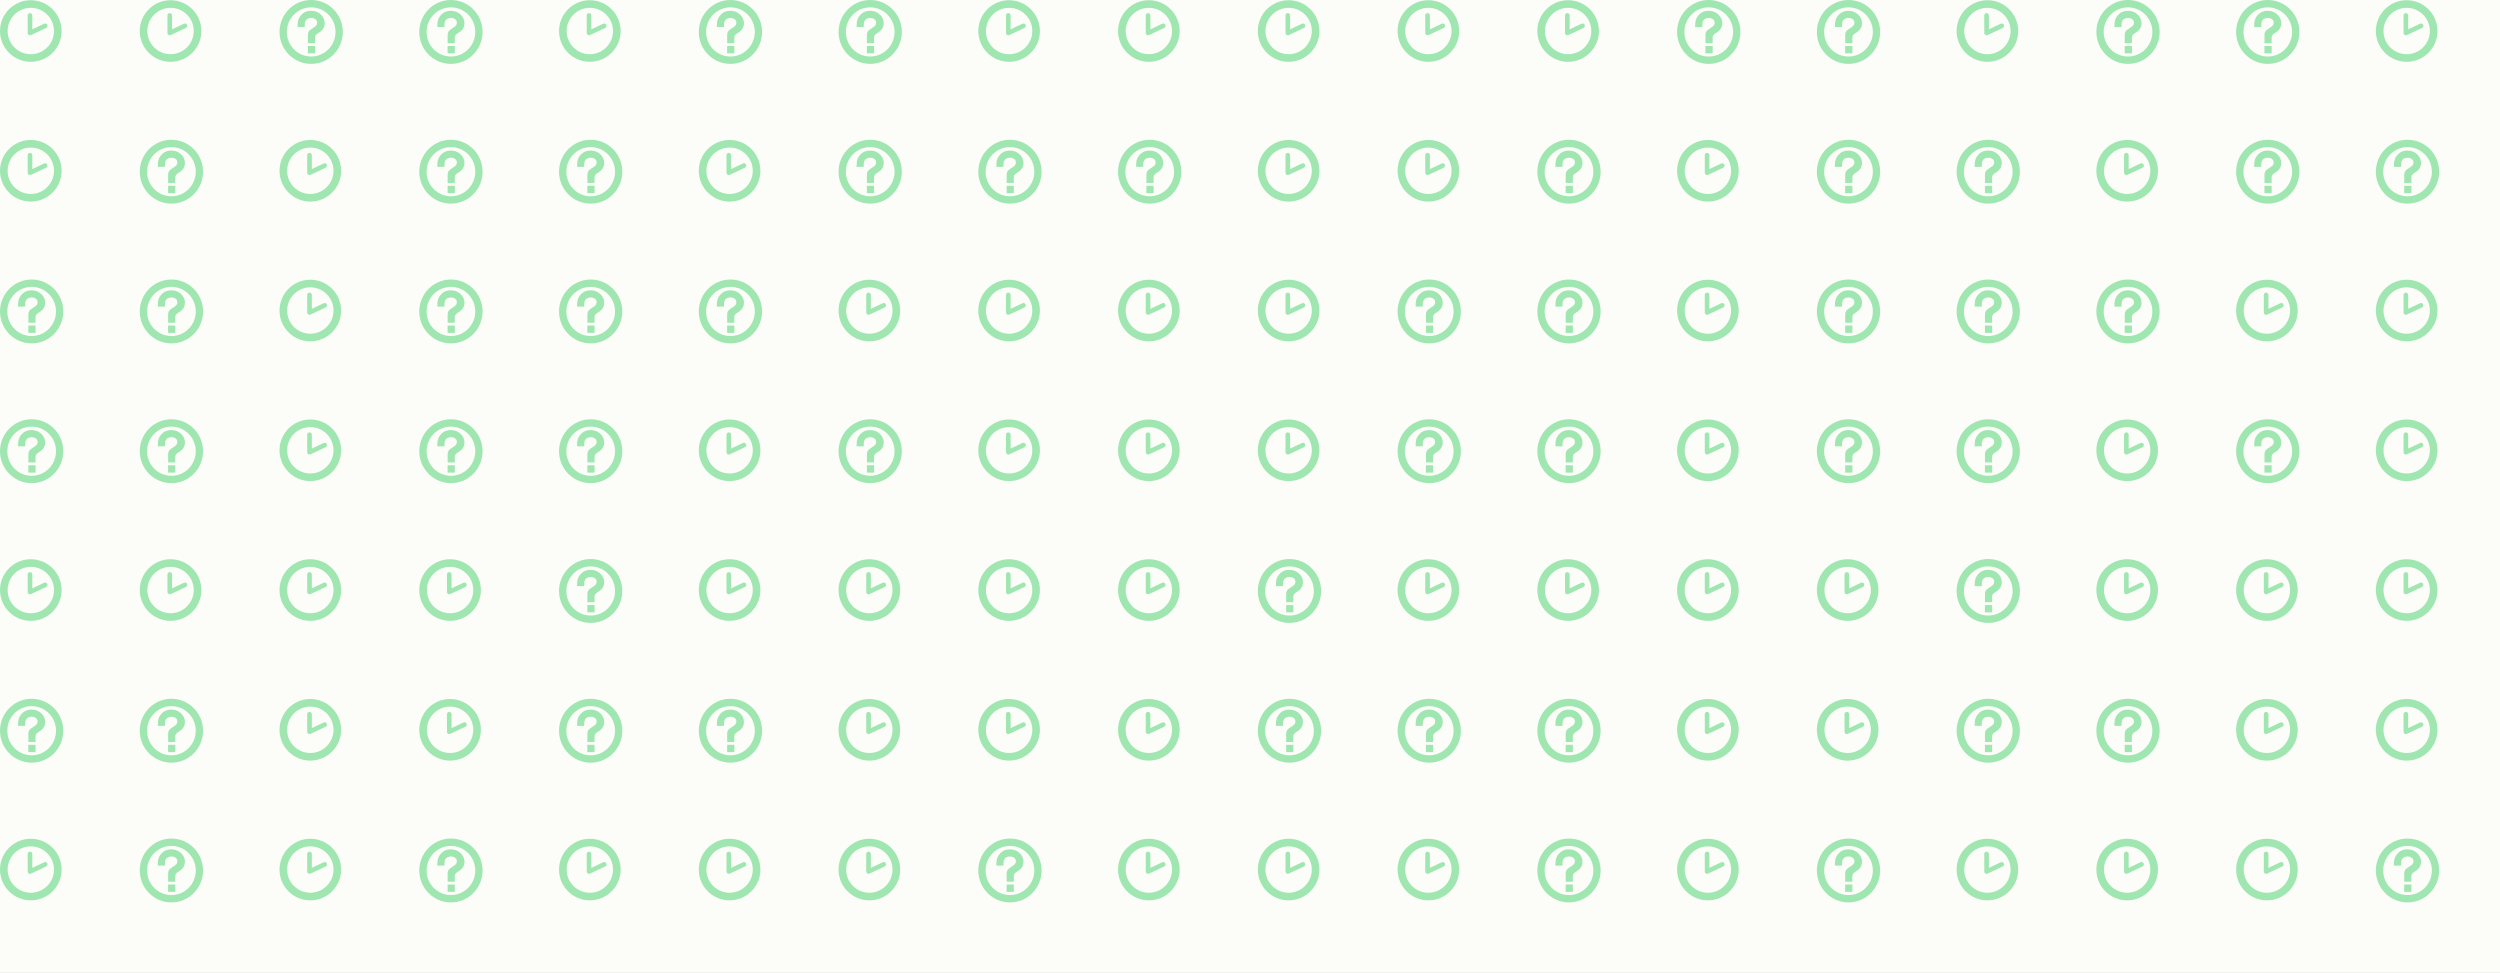
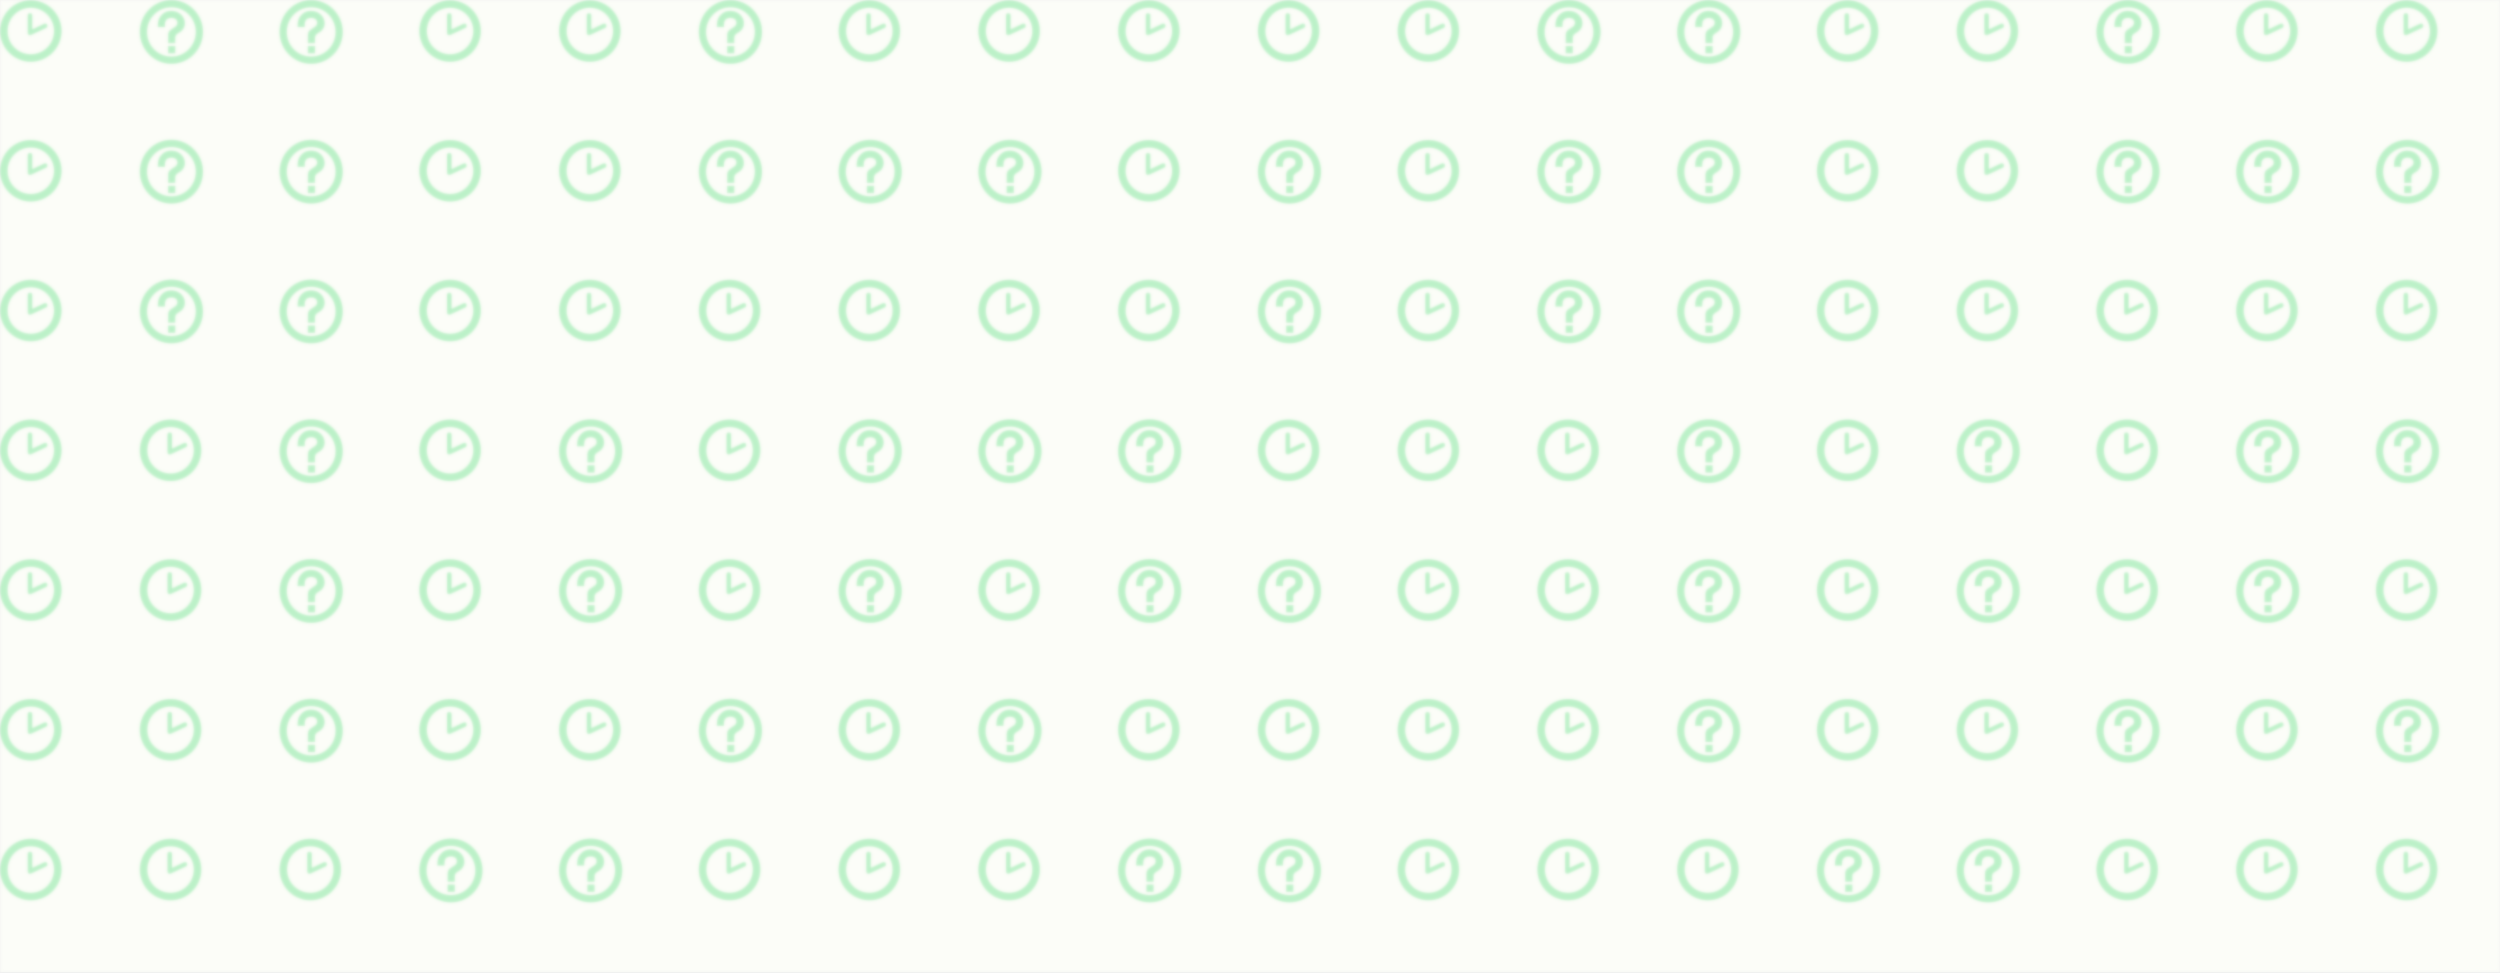
<svg xmlns="http://www.w3.org/2000/svg" xmlns:xlink="http://www.w3.org/1999/xlink" version="1.1" width="1440" height="560" preserveAspectRatio="none" viewBox="0 0 1440 560">
-   <g mask="url(&quot;#SvgjsMask2164&quot;)" fill="none">
+   <defs>
+     <filter id="blurFilter" x="0" y="0" width="100%" height="100%">
+       <feGaussianBlur in="SourceGraphic" stdDeviation="1" />
+     </filter>
+   </defs>
+   <g mask="url(&quot;#SvgjsMask1012&quot;)" fill="none" filter="url(#blurFilter)">
    <rect width="1440" height="560" x="0" y="0" fill="rgba(252, 253, 248, 1)" />
-     <use xlink:href="#SvgjsG2167" transform="translate(0, 0)" fill="rgba(159, 230, 177, 1)" />
-     <use xlink:href="#SvgjsG2167" transform="translate(805, 0)" fill="rgba(159, 230, 177, 1)" />
+     <use xlink:href="#SvgjsG1015" transform="translate(0, 0)" fill="rgba(187, 241, 200, 1)" />
+     <use xlink:href="#SvgjsG1015" transform="translate(805, 0)" fill="rgba(187, 241, 200, 1)" />
  </g>
  <defs>
-     <mask id="SvgjsMask2164">
+     <mask id="SvgjsMask1012">
      <rect width="1440" height="560" fill="#ffffff" />
    </mask>
-     <g id="SvgjsG2166">
+     <g id="SvgjsG1014">
      <path d="M7.926 0C3.552-0.003 0.004 3.58 0 7.996 0.004 12.419 3.552 16.002 7.926 16c4.377 0.002 7.924-3.581 7.927-8.004C15.85 3.58 12.303-0.003 7.926 0z m0 14.157c-3.366 0-6.095-2.757-6.091-6.161C1.831 4.598 4.56 1.842 7.926 1.843c3.368-0.001 6.098 2.756 6.102 6.153C14.024 11.4 11.294 14.157 7.927 14.157z" />
      <path d="M7.104 10.825l1.792-0.008V9.432c-0.004-0.376 0.171-0.732 0.64-1.038 0.47-0.309 1.781-0.933 1.783-2.579-0.002-1.639-1.378-2.768-2.536-3.011-1.156-0.236-2.409-0.078-3.297 0.9-0.798 0.868-0.966 1.559-0.969 3.08h1.791v-0.354c-0.004-0.81 0.09-1.666 1.246-1.904 0.636-0.124 1.229 0.074 1.584 0.416 0.4 0.396 0.403 1.282-0.242 1.721l-1.004 0.684c-0.585 0.379-0.786 0.797-0.788 1.41v2.068z m-0.008 2.536V11.526h1.808v1.835z" />
    </g>
-     <g id="SvgjsG2165">
+     <g id="SvgjsG1013">
      <path d="M7.713 15.485C3.459 15.485 0 12.025 0 7.768 0 3.513 3.459 0.051 7.713 0.051S15.432 3.513 15.432 7.768c0 4.257-3.465 7.716-7.719 7.717z m0-1.91c3.201 0 5.81-2.604 5.81-5.809 0-3.199-2.61-5.807-5.81-5.807-3.202 0-5.804 2.609-5.804 5.807-0.001 3.206 2.602 5.809 5.804 5.809z" />
      <path d="M7.753 8.787a0.574 0.574 0 0 1-0.554-0.042 0.578 0.578 0 0 1-0.259-0.399L6.931 3.862a0.58 0.58 0 0 1 1.162 0v3.478l2.975-1.4a0.578 0.578 0 0 1 0.773 0.275c0.138 0.292 0.011 0.637-0.276 0.774l-3.81 1.798z" />
    </g>
-     <g id="SvgjsG2167">
-       <use xlink:href="#SvgjsG2165" transform="translate(0, 0) scale(2.3)" fill="rgba(159, 230, 177, 1)" />
-       <use xlink:href="#SvgjsG2165" transform="translate(0, 80.5) scale(2.3)" fill="rgba(159, 230, 177, 1)" />
-       <use xlink:href="#SvgjsG2166" transform="translate(0, 161) scale(2.3)" fill="rgba(159, 230, 177, 1)" />
-       <use xlink:href="#SvgjsG2166" transform="translate(0, 241.5) scale(2.3)" fill="rgba(159, 230, 177, 1)" />
-       <use xlink:href="#SvgjsG2165" transform="translate(0, 322) scale(2.3)" fill="rgba(159, 230, 177, 1)" />
-       <use xlink:href="#SvgjsG2166" transform="translate(0, 402.5) scale(2.3)" fill="rgba(159, 230, 177, 1)" />
-       <use xlink:href="#SvgjsG2165" transform="translate(0, 483) scale(2.3)" fill="rgba(159, 230, 177, 1)" />
-       <use xlink:href="#SvgjsG2165" transform="translate(80.5, 0) scale(2.3)" fill="rgba(159, 230, 177, 1)" />
-       <use xlink:href="#SvgjsG2166" transform="translate(80.5, 80.5) scale(2.3)" fill="rgba(159, 230, 177, 1)" />
-       <use xlink:href="#SvgjsG2166" transform="translate(80.5, 161) scale(2.3)" fill="rgba(159, 230, 177, 1)" />
-       <use xlink:href="#SvgjsG2166" transform="translate(80.5, 241.5) scale(2.3)" fill="rgba(159, 230, 177, 1)" />
-       <use xlink:href="#SvgjsG2165" transform="translate(80.5, 322) scale(2.3)" fill="rgba(159, 230, 177, 1)" />
-       <use xlink:href="#SvgjsG2166" transform="translate(80.5, 402.5) scale(2.3)" fill="rgba(159, 230, 177, 1)" />
-       <use xlink:href="#SvgjsG2166" transform="translate(80.5, 483) scale(2.3)" fill="rgba(159, 230, 177, 1)" />
-       <use xlink:href="#SvgjsG2166" transform="translate(161, 0) scale(2.3)" fill="rgba(159, 230, 177, 1)" />
-       <use xlink:href="#SvgjsG2165" transform="translate(161, 80.5) scale(2.3)" fill="rgba(159, 230, 177, 1)" />
-       <use xlink:href="#SvgjsG2165" transform="translate(161, 161) scale(2.3)" fill="rgba(159, 230, 177, 1)" />
-       <use xlink:href="#SvgjsG2165" transform="translate(161, 241.5) scale(2.3)" fill="rgba(159, 230, 177, 1)" />
-       <use xlink:href="#SvgjsG2165" transform="translate(161, 322) scale(2.3)" fill="rgba(159, 230, 177, 1)" />
-       <use xlink:href="#SvgjsG2165" transform="translate(161, 402.5) scale(2.3)" fill="rgba(159, 230, 177, 1)" />
-       <use xlink:href="#SvgjsG2165" transform="translate(161, 483) scale(2.3)" fill="rgba(159, 230, 177, 1)" />
-       <use xlink:href="#SvgjsG2166" transform="translate(241.5, 0) scale(2.3)" fill="rgba(159, 230, 177, 1)" />
-       <use xlink:href="#SvgjsG2166" transform="translate(241.5, 80.5) scale(2.3)" fill="rgba(159, 230, 177, 1)" />
-       <use xlink:href="#SvgjsG2166" transform="translate(241.5, 161) scale(2.3)" fill="rgba(159, 230, 177, 1)" />
-       <use xlink:href="#SvgjsG2166" transform="translate(241.5, 241.5) scale(2.3)" fill="rgba(159, 230, 177, 1)" />
-       <use xlink:href="#SvgjsG2165" transform="translate(241.5, 322) scale(2.3)" fill="rgba(159, 230, 177, 1)" />
-       <use xlink:href="#SvgjsG2165" transform="translate(241.5, 402.5) scale(2.3)" fill="rgba(159, 230, 177, 1)" />
-       <use xlink:href="#SvgjsG2166" transform="translate(241.5, 483) scale(2.3)" fill="rgba(159, 230, 177, 1)" />
-       <use xlink:href="#SvgjsG2165" transform="translate(322, 0) scale(2.3)" fill="rgba(159, 230, 177, 1)" />
-       <use xlink:href="#SvgjsG2166" transform="translate(322, 80.5) scale(2.3)" fill="rgba(159, 230, 177, 1)" />
-       <use xlink:href="#SvgjsG2166" transform="translate(322, 161) scale(2.3)" fill="rgba(159, 230, 177, 1)" />
-       <use xlink:href="#SvgjsG2166" transform="translate(322, 241.5) scale(2.3)" fill="rgba(159, 230, 177, 1)" />
-       <use xlink:href="#SvgjsG2166" transform="translate(322, 322) scale(2.3)" fill="rgba(159, 230, 177, 1)" />
-       <use xlink:href="#SvgjsG2166" transform="translate(322, 402.5) scale(2.3)" fill="rgba(159, 230, 177, 1)" />
-       <use xlink:href="#SvgjsG2165" transform="translate(322, 483) scale(2.3)" fill="rgba(159, 230, 177, 1)" />
-       <use xlink:href="#SvgjsG2166" transform="translate(402.5, 0) scale(2.3)" fill="rgba(159, 230, 177, 1)" />
-       <use xlink:href="#SvgjsG2165" transform="translate(402.5, 80.5) scale(2.3)" fill="rgba(159, 230, 177, 1)" />
-       <use xlink:href="#SvgjsG2166" transform="translate(402.5, 161) scale(2.3)" fill="rgba(159, 230, 177, 1)" />
-       <use xlink:href="#SvgjsG2165" transform="translate(402.5, 241.5) scale(2.3)" fill="rgba(159, 230, 177, 1)" />
-       <use xlink:href="#SvgjsG2165" transform="translate(402.5, 322) scale(2.3)" fill="rgba(159, 230, 177, 1)" />
-       <use xlink:href="#SvgjsG2166" transform="translate(402.5, 402.5) scale(2.3)" fill="rgba(159, 230, 177, 1)" />
-       <use xlink:href="#SvgjsG2165" transform="translate(402.5, 483) scale(2.3)" fill="rgba(159, 230, 177, 1)" />
-       <use xlink:href="#SvgjsG2166" transform="translate(483, 0) scale(2.3)" fill="rgba(159, 230, 177, 1)" />
-       <use xlink:href="#SvgjsG2166" transform="translate(483, 80.5) scale(2.3)" fill="rgba(159, 230, 177, 1)" />
-       <use xlink:href="#SvgjsG2165" transform="translate(483, 161) scale(2.3)" fill="rgba(159, 230, 177, 1)" />
-       <use xlink:href="#SvgjsG2166" transform="translate(483, 241.5) scale(2.3)" fill="rgba(159, 230, 177, 1)" />
-       <use xlink:href="#SvgjsG2165" transform="translate(483, 322) scale(2.3)" fill="rgba(159, 230, 177, 1)" />
-       <use xlink:href="#SvgjsG2165" transform="translate(483, 402.5) scale(2.3)" fill="rgba(159, 230, 177, 1)" />
-       <use xlink:href="#SvgjsG2165" transform="translate(483, 483) scale(2.3)" fill="rgba(159, 230, 177, 1)" />
-       <use xlink:href="#SvgjsG2165" transform="translate(563.5, 0) scale(2.3)" fill="rgba(159, 230, 177, 1)" />
-       <use xlink:href="#SvgjsG2166" transform="translate(563.5, 80.5) scale(2.3)" fill="rgba(159, 230, 177, 1)" />
-       <use xlink:href="#SvgjsG2165" transform="translate(563.5, 161) scale(2.3)" fill="rgba(159, 230, 177, 1)" />
-       <use xlink:href="#SvgjsG2165" transform="translate(563.5, 241.5) scale(2.3)" fill="rgba(159, 230, 177, 1)" />
-       <use xlink:href="#SvgjsG2165" transform="translate(563.5, 322) scale(2.3)" fill="rgba(159, 230, 177, 1)" />
-       <use xlink:href="#SvgjsG2165" transform="translate(563.5, 402.5) scale(2.3)" fill="rgba(159, 230, 177, 1)" />
-       <use xlink:href="#SvgjsG2166" transform="translate(563.5, 483) scale(2.3)" fill="rgba(159, 230, 177, 1)" />
-       <use xlink:href="#SvgjsG2165" transform="translate(644, 0) scale(2.3)" fill="rgba(159, 230, 177, 1)" />
-       <use xlink:href="#SvgjsG2166" transform="translate(644, 80.5) scale(2.3)" fill="rgba(159, 230, 177, 1)" />
-       <use xlink:href="#SvgjsG2165" transform="translate(644, 161) scale(2.3)" fill="rgba(159, 230, 177, 1)" />
-       <use xlink:href="#SvgjsG2165" transform="translate(644, 241.5) scale(2.3)" fill="rgba(159, 230, 177, 1)" />
-       <use xlink:href="#SvgjsG2165" transform="translate(644, 322) scale(2.3)" fill="rgba(159, 230, 177, 1)" />
-       <use xlink:href="#SvgjsG2165" transform="translate(644, 402.5) scale(2.3)" fill="rgba(159, 230, 177, 1)" />
-       <use xlink:href="#SvgjsG2165" transform="translate(644, 483) scale(2.3)" fill="rgba(159, 230, 177, 1)" />
-       <use xlink:href="#SvgjsG2165" transform="translate(724.5, 0) scale(2.3)" fill="rgba(159, 230, 177, 1)" />
-       <use xlink:href="#SvgjsG2165" transform="translate(724.5, 80.5) scale(2.3)" fill="rgba(159, 230, 177, 1)" />
-       <use xlink:href="#SvgjsG2165" transform="translate(724.5, 161) scale(2.3)" fill="rgba(159, 230, 177, 1)" />
-       <use xlink:href="#SvgjsG2165" transform="translate(724.5, 241.5) scale(2.3)" fill="rgba(159, 230, 177, 1)" />
-       <use xlink:href="#SvgjsG2166" transform="translate(724.5, 322) scale(2.3)" fill="rgba(159, 230, 177, 1)" />
-       <use xlink:href="#SvgjsG2166" transform="translate(724.5, 402.5) scale(2.3)" fill="rgba(159, 230, 177, 1)" />
-       <use xlink:href="#SvgjsG2165" transform="translate(724.5, 483) scale(2.3)" fill="rgba(159, 230, 177, 1)" />
+     <g id="SvgjsG1015">
+       <use xlink:href="#SvgjsG1013" transform="translate(0, 0) scale(2.3)" fill="rgba(187, 241, 200, 1)" />
+       <use xlink:href="#SvgjsG1013" transform="translate(0, 80.5) scale(2.3)" fill="rgba(187, 241, 200, 1)" />
+       <use xlink:href="#SvgjsG1013" transform="translate(0, 161) scale(2.3)" fill="rgba(187, 241, 200, 1)" />
+       <use xlink:href="#SvgjsG1013" transform="translate(0, 241.5) scale(2.3)" fill="rgba(187, 241, 200, 1)" />
+       <use xlink:href="#SvgjsG1013" transform="translate(0, 322) scale(2.3)" fill="rgba(187, 241, 200, 1)" />
+       <use xlink:href="#SvgjsG1013" transform="translate(0, 402.5) scale(2.3)" fill="rgba(187, 241, 200, 1)" />
+       <use xlink:href="#SvgjsG1013" transform="translate(0, 483) scale(2.3)" fill="rgba(187, 241, 200, 1)" />
+       <use xlink:href="#SvgjsG1014" transform="translate(80.5, 0) scale(2.3)" fill="rgba(187, 241, 200, 1)" />
+       <use xlink:href="#SvgjsG1014" transform="translate(80.5, 80.5) scale(2.3)" fill="rgba(187, 241, 200, 1)" />
+       <use xlink:href="#SvgjsG1014" transform="translate(80.5, 161) scale(2.3)" fill="rgba(187, 241, 200, 1)" />
+       <use xlink:href="#SvgjsG1013" transform="translate(80.5, 241.5) scale(2.3)" fill="rgba(187, 241, 200, 1)" />
+       <use xlink:href="#SvgjsG1013" transform="translate(80.5, 322) scale(2.3)" fill="rgba(187, 241, 200, 1)" />
+       <use xlink:href="#SvgjsG1013" transform="translate(80.5, 402.5) scale(2.3)" fill="rgba(187, 241, 200, 1)" />
+       <use xlink:href="#SvgjsG1013" transform="translate(80.5, 483) scale(2.3)" fill="rgba(187, 241, 200, 1)" />
+       <use xlink:href="#SvgjsG1014" transform="translate(161, 0) scale(2.3)" fill="rgba(187, 241, 200, 1)" />
+       <use xlink:href="#SvgjsG1014" transform="translate(161, 80.5) scale(2.3)" fill="rgba(187, 241, 200, 1)" />
+       <use xlink:href="#SvgjsG1014" transform="translate(161, 161) scale(2.3)" fill="rgba(187, 241, 200, 1)" />
+       <use xlink:href="#SvgjsG1014" transform="translate(161, 241.5) scale(2.3)" fill="rgba(187, 241, 200, 1)" />
+       <use xlink:href="#SvgjsG1014" transform="translate(161, 322) scale(2.3)" fill="rgba(187, 241, 200, 1)" />
+       <use xlink:href="#SvgjsG1014" transform="translate(161, 402.5) scale(2.3)" fill="rgba(187, 241, 200, 1)" />
+       <use xlink:href="#SvgjsG1013" transform="translate(161, 483) scale(2.3)" fill="rgba(187, 241, 200, 1)" />
+       <use xlink:href="#SvgjsG1013" transform="translate(241.5, 0) scale(2.3)" fill="rgba(187, 241, 200, 1)" />
+       <use xlink:href="#SvgjsG1013" transform="translate(241.5, 80.5) scale(2.3)" fill="rgba(187, 241, 200, 1)" />
+       <use xlink:href="#SvgjsG1013" transform="translate(241.5, 161) scale(2.3)" fill="rgba(187, 241, 200, 1)" />
+       <use xlink:href="#SvgjsG1013" transform="translate(241.5, 241.5) scale(2.3)" fill="rgba(187, 241, 200, 1)" />
+       <use xlink:href="#SvgjsG1013" transform="translate(241.5, 322) scale(2.3)" fill="rgba(187, 241, 200, 1)" />
+       <use xlink:href="#SvgjsG1013" transform="translate(241.5, 402.5) scale(2.3)" fill="rgba(187, 241, 200, 1)" />
+       <use xlink:href="#SvgjsG1014" transform="translate(241.5, 483) scale(2.3)" fill="rgba(187, 241, 200, 1)" />
+       <use xlink:href="#SvgjsG1013" transform="translate(322, 0) scale(2.3)" fill="rgba(187, 241, 200, 1)" />
+       <use xlink:href="#SvgjsG1013" transform="translate(322, 80.5) scale(2.3)" fill="rgba(187, 241, 200, 1)" />
+       <use xlink:href="#SvgjsG1013" transform="translate(322, 161) scale(2.3)" fill="rgba(187, 241, 200, 1)" />
+       <use xlink:href="#SvgjsG1014" transform="translate(322, 241.5) scale(2.3)" fill="rgba(187, 241, 200, 1)" />
+       <use xlink:href="#SvgjsG1014" transform="translate(322, 322) scale(2.3)" fill="rgba(187, 241, 200, 1)" />
+       <use xlink:href="#SvgjsG1013" transform="translate(322, 402.5) scale(2.3)" fill="rgba(187, 241, 200, 1)" />
+       <use xlink:href="#SvgjsG1014" transform="translate(322, 483) scale(2.3)" fill="rgba(187, 241, 200, 1)" />
+       <use xlink:href="#SvgjsG1014" transform="translate(402.5, 0) scale(2.3)" fill="rgba(187, 241, 200, 1)" />
+       <use xlink:href="#SvgjsG1014" transform="translate(402.5, 80.5) scale(2.3)" fill="rgba(187, 241, 200, 1)" />
+       <use xlink:href="#SvgjsG1013" transform="translate(402.5, 161) scale(2.3)" fill="rgba(187, 241, 200, 1)" />
+       <use xlink:href="#SvgjsG1013" transform="translate(402.5, 241.5) scale(2.3)" fill="rgba(187, 241, 200, 1)" />
+       <use xlink:href="#SvgjsG1013" transform="translate(402.5, 322) scale(2.3)" fill="rgba(187, 241, 200, 1)" />
+       <use xlink:href="#SvgjsG1014" transform="translate(402.5, 402.5) scale(2.3)" fill="rgba(187, 241, 200, 1)" />
+       <use xlink:href="#SvgjsG1013" transform="translate(402.5, 483) scale(2.3)" fill="rgba(187, 241, 200, 1)" />
+       <use xlink:href="#SvgjsG1013" transform="translate(483, 0) scale(2.3)" fill="rgba(187, 241, 200, 1)" />
+       <use xlink:href="#SvgjsG1014" transform="translate(483, 80.5) scale(2.3)" fill="rgba(187, 241, 200, 1)" />
+       <use xlink:href="#SvgjsG1013" transform="translate(483, 161) scale(2.3)" fill="rgba(187, 241, 200, 1)" />
+       <use xlink:href="#SvgjsG1014" transform="translate(483, 241.5) scale(2.3)" fill="rgba(187, 241, 200, 1)" />
+       <use xlink:href="#SvgjsG1014" transform="translate(483, 322) scale(2.3)" fill="rgba(187, 241, 200, 1)" />
+       <use xlink:href="#SvgjsG1013" transform="translate(483, 402.5) scale(2.3)" fill="rgba(187, 241, 200, 1)" />
+       <use xlink:href="#SvgjsG1013" transform="translate(483, 483) scale(2.3)" fill="rgba(187, 241, 200, 1)" />
+       <use xlink:href="#SvgjsG1013" transform="translate(563.5, 0) scale(2.3)" fill="rgba(187, 241, 200, 1)" />
+       <use xlink:href="#SvgjsG1014" transform="translate(563.5, 80.5) scale(2.3)" fill="rgba(187, 241, 200, 1)" />
+       <use xlink:href="#SvgjsG1013" transform="translate(563.5, 161) scale(2.3)" fill="rgba(187, 241, 200, 1)" />
+       <use xlink:href="#SvgjsG1014" transform="translate(563.5, 241.5) scale(2.3)" fill="rgba(187, 241, 200, 1)" />
+       <use xlink:href="#SvgjsG1013" transform="translate(563.5, 322) scale(2.3)" fill="rgba(187, 241, 200, 1)" />
+       <use xlink:href="#SvgjsG1014" transform="translate(563.5, 402.5) scale(2.3)" fill="rgba(187, 241, 200, 1)" />
+       <use xlink:href="#SvgjsG1013" transform="translate(563.5, 483) scale(2.3)" fill="rgba(187, 241, 200, 1)" />
+       <use xlink:href="#SvgjsG1013" transform="translate(644, 0) scale(2.3)" fill="rgba(187, 241, 200, 1)" />
+       <use xlink:href="#SvgjsG1013" transform="translate(644, 80.5) scale(2.3)" fill="rgba(187, 241, 200, 1)" />
+       <use xlink:href="#SvgjsG1013" transform="translate(644, 161) scale(2.3)" fill="rgba(187, 241, 200, 1)" />
+       <use xlink:href="#SvgjsG1014" transform="translate(644, 241.5) scale(2.3)" fill="rgba(187, 241, 200, 1)" />
+       <use xlink:href="#SvgjsG1014" transform="translate(644, 322) scale(2.3)" fill="rgba(187, 241, 200, 1)" />
+       <use xlink:href="#SvgjsG1013" transform="translate(644, 402.5) scale(2.3)" fill="rgba(187, 241, 200, 1)" />
+       <use xlink:href="#SvgjsG1014" transform="translate(644, 483) scale(2.3)" fill="rgba(187, 241, 200, 1)" />
+       <use xlink:href="#SvgjsG1013" transform="translate(724.5, 0) scale(2.3)" fill="rgba(187, 241, 200, 1)" />
+       <use xlink:href="#SvgjsG1014" transform="translate(724.5, 80.5) scale(2.3)" fill="rgba(187, 241, 200, 1)" />
+       <use xlink:href="#SvgjsG1014" transform="translate(724.5, 161) scale(2.3)" fill="rgba(187, 241, 200, 1)" />
+       <use xlink:href="#SvgjsG1013" transform="translate(724.5, 241.5) scale(2.3)" fill="rgba(187, 241, 200, 1)" />
+       <use xlink:href="#SvgjsG1014" transform="translate(724.5, 322) scale(2.3)" fill="rgba(187, 241, 200, 1)" />
+       <use xlink:href="#SvgjsG1013" transform="translate(724.5, 402.5) scale(2.3)" fill="rgba(187, 241, 200, 1)" />
+       <use xlink:href="#SvgjsG1014" transform="translate(724.5, 483) scale(2.3)" fill="rgba(187, 241, 200, 1)" />
    </g>
  </defs>
</svg>
